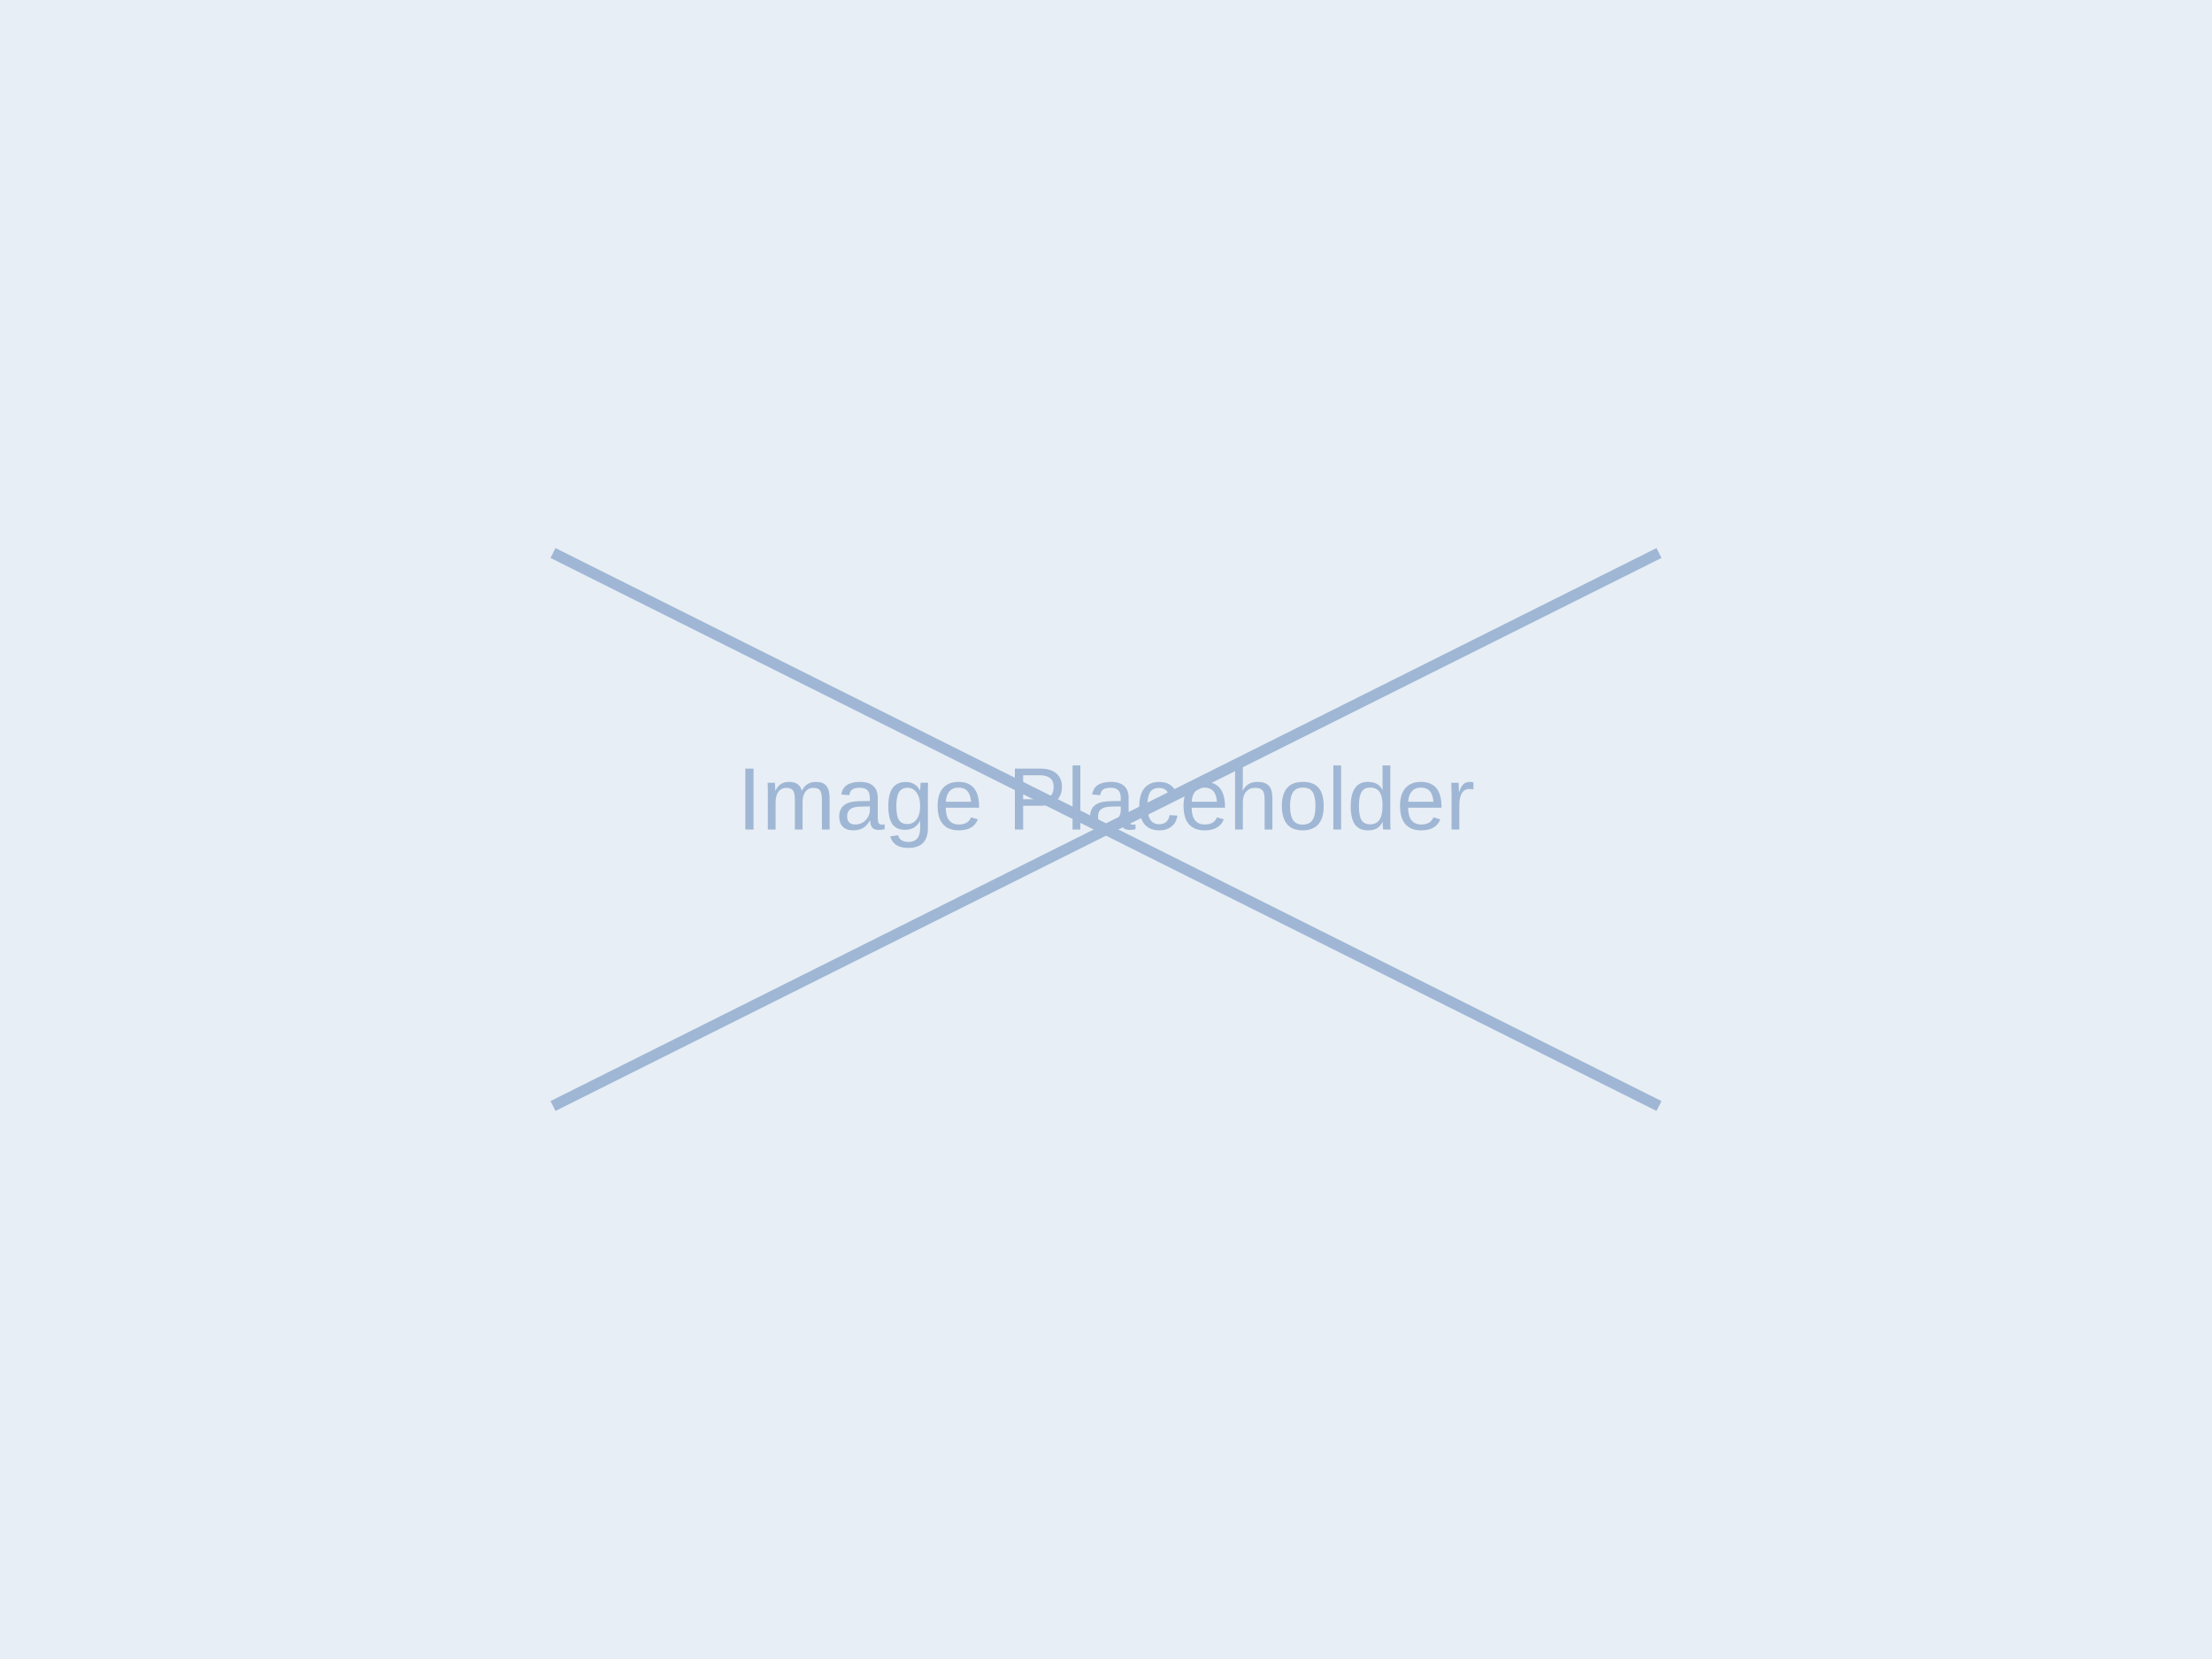
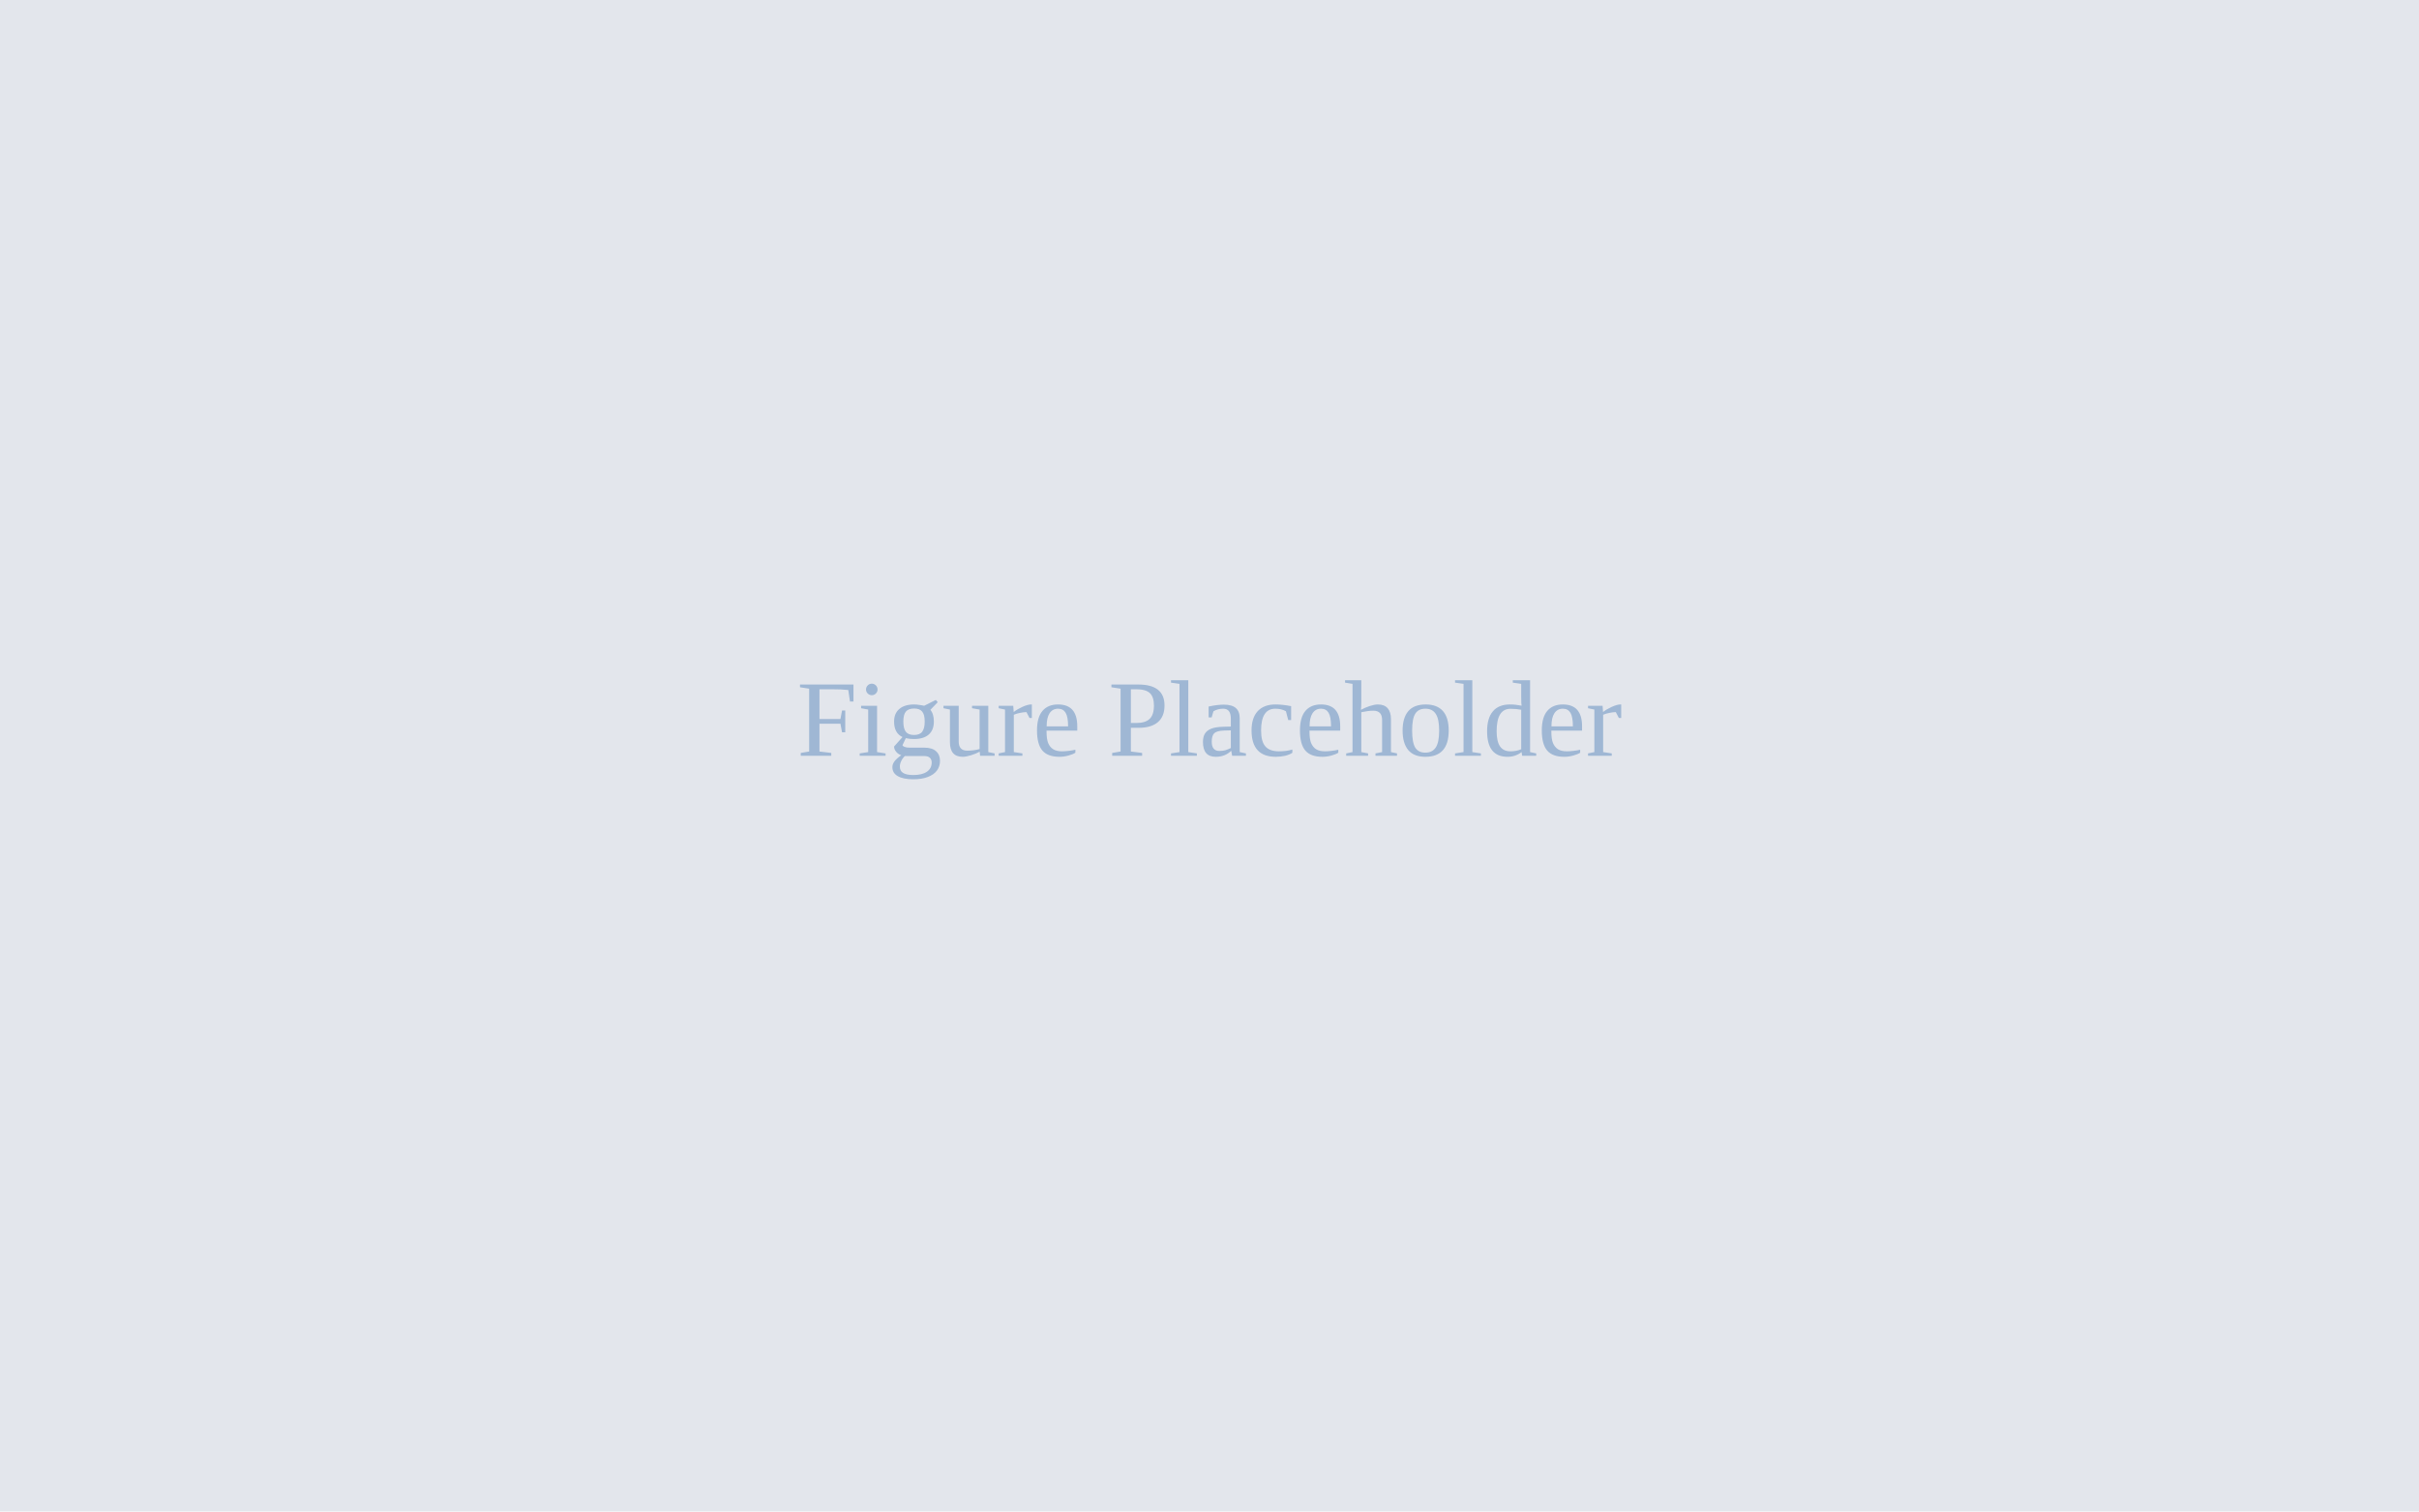
- <svg xmlns="http://www.w3.org/2000/svg" viewBox="0 0 400 300">
-   <rect width="400" height="300" fill="#e8eef5" />
-   <text x="200" y="150" font-family="Arial, sans-serif" font-size="16" text-anchor="middle" fill="#9FB7D4">
-     Image Placeholder
+ <svg xmlns="http://www.w3.org/2000/svg" width="400" height="250">
+   <rect width="400" height="250" fill="#E3E6EC" />
+   <text x="200" y="125" text-anchor="middle" fill="#9FB7D4" font-size="18">
+     Figure Placeholder
  </text>
-   <line x1="100" y1="100" x2="300" y2="200" stroke="#9FB7D4" stroke-width="2" />
-   <line x1="100" y1="200" x2="300" y2="100" stroke="#9FB7D4" stroke-width="2" />
</svg>
